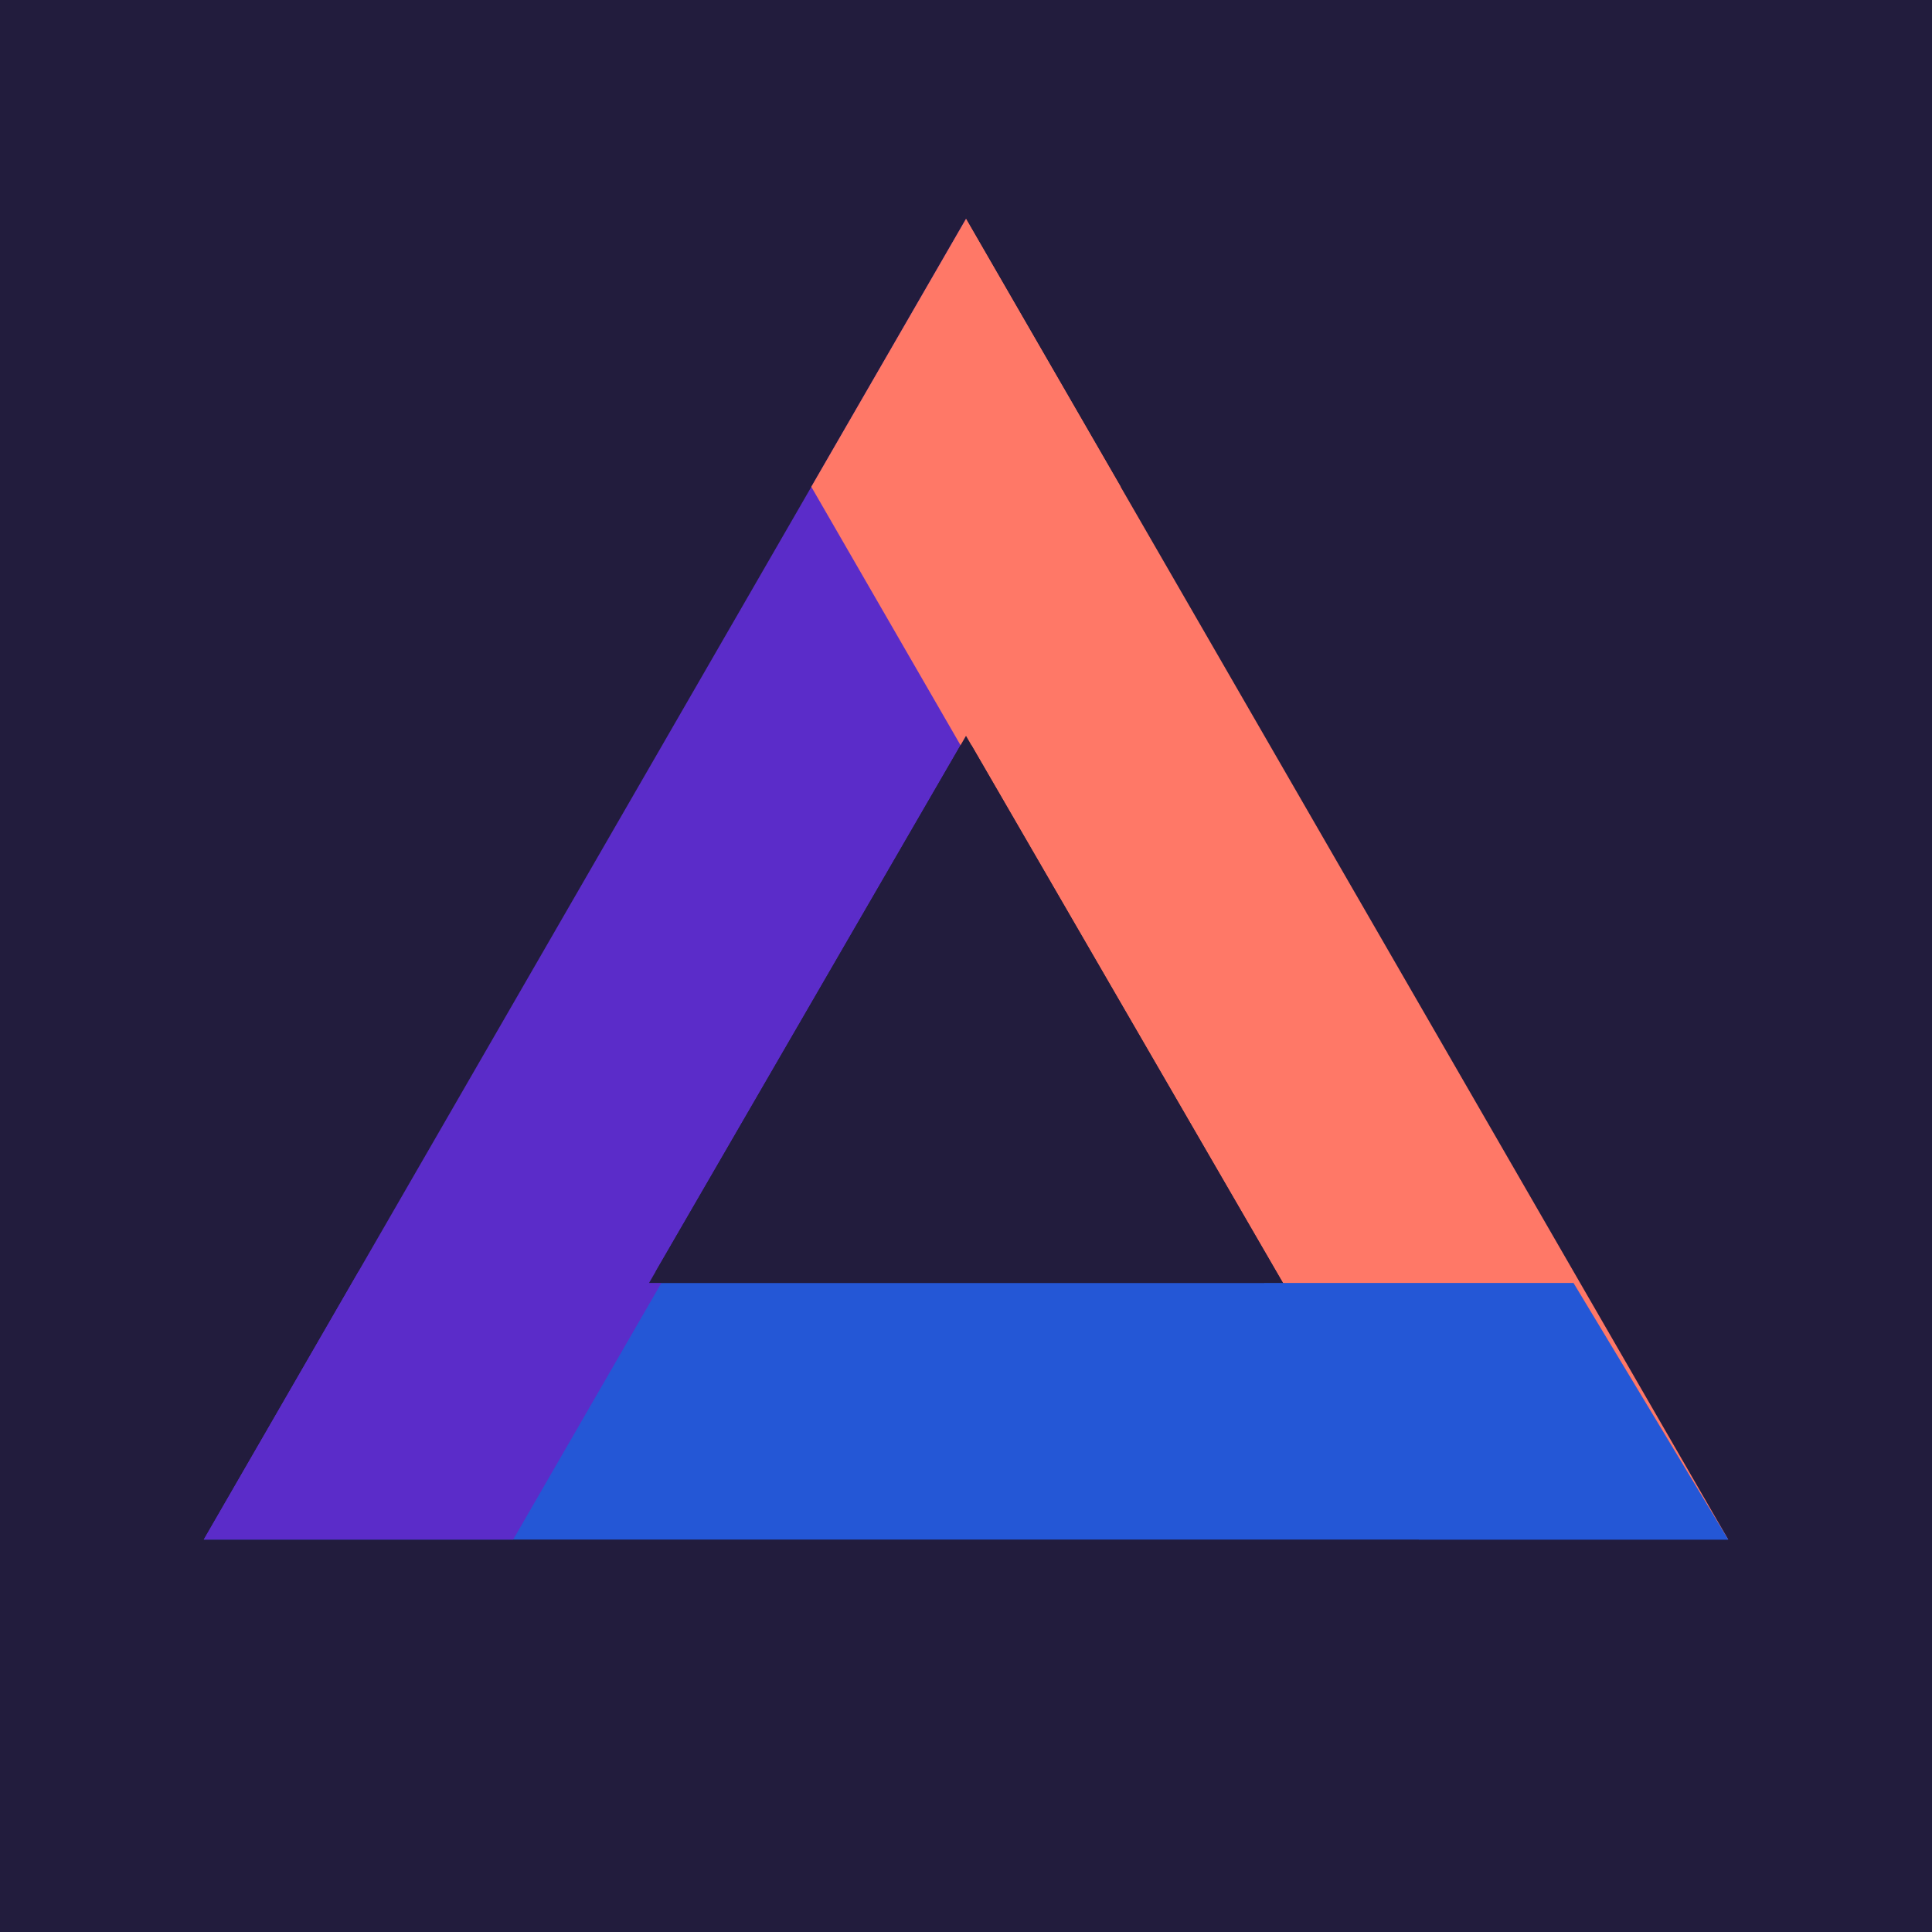
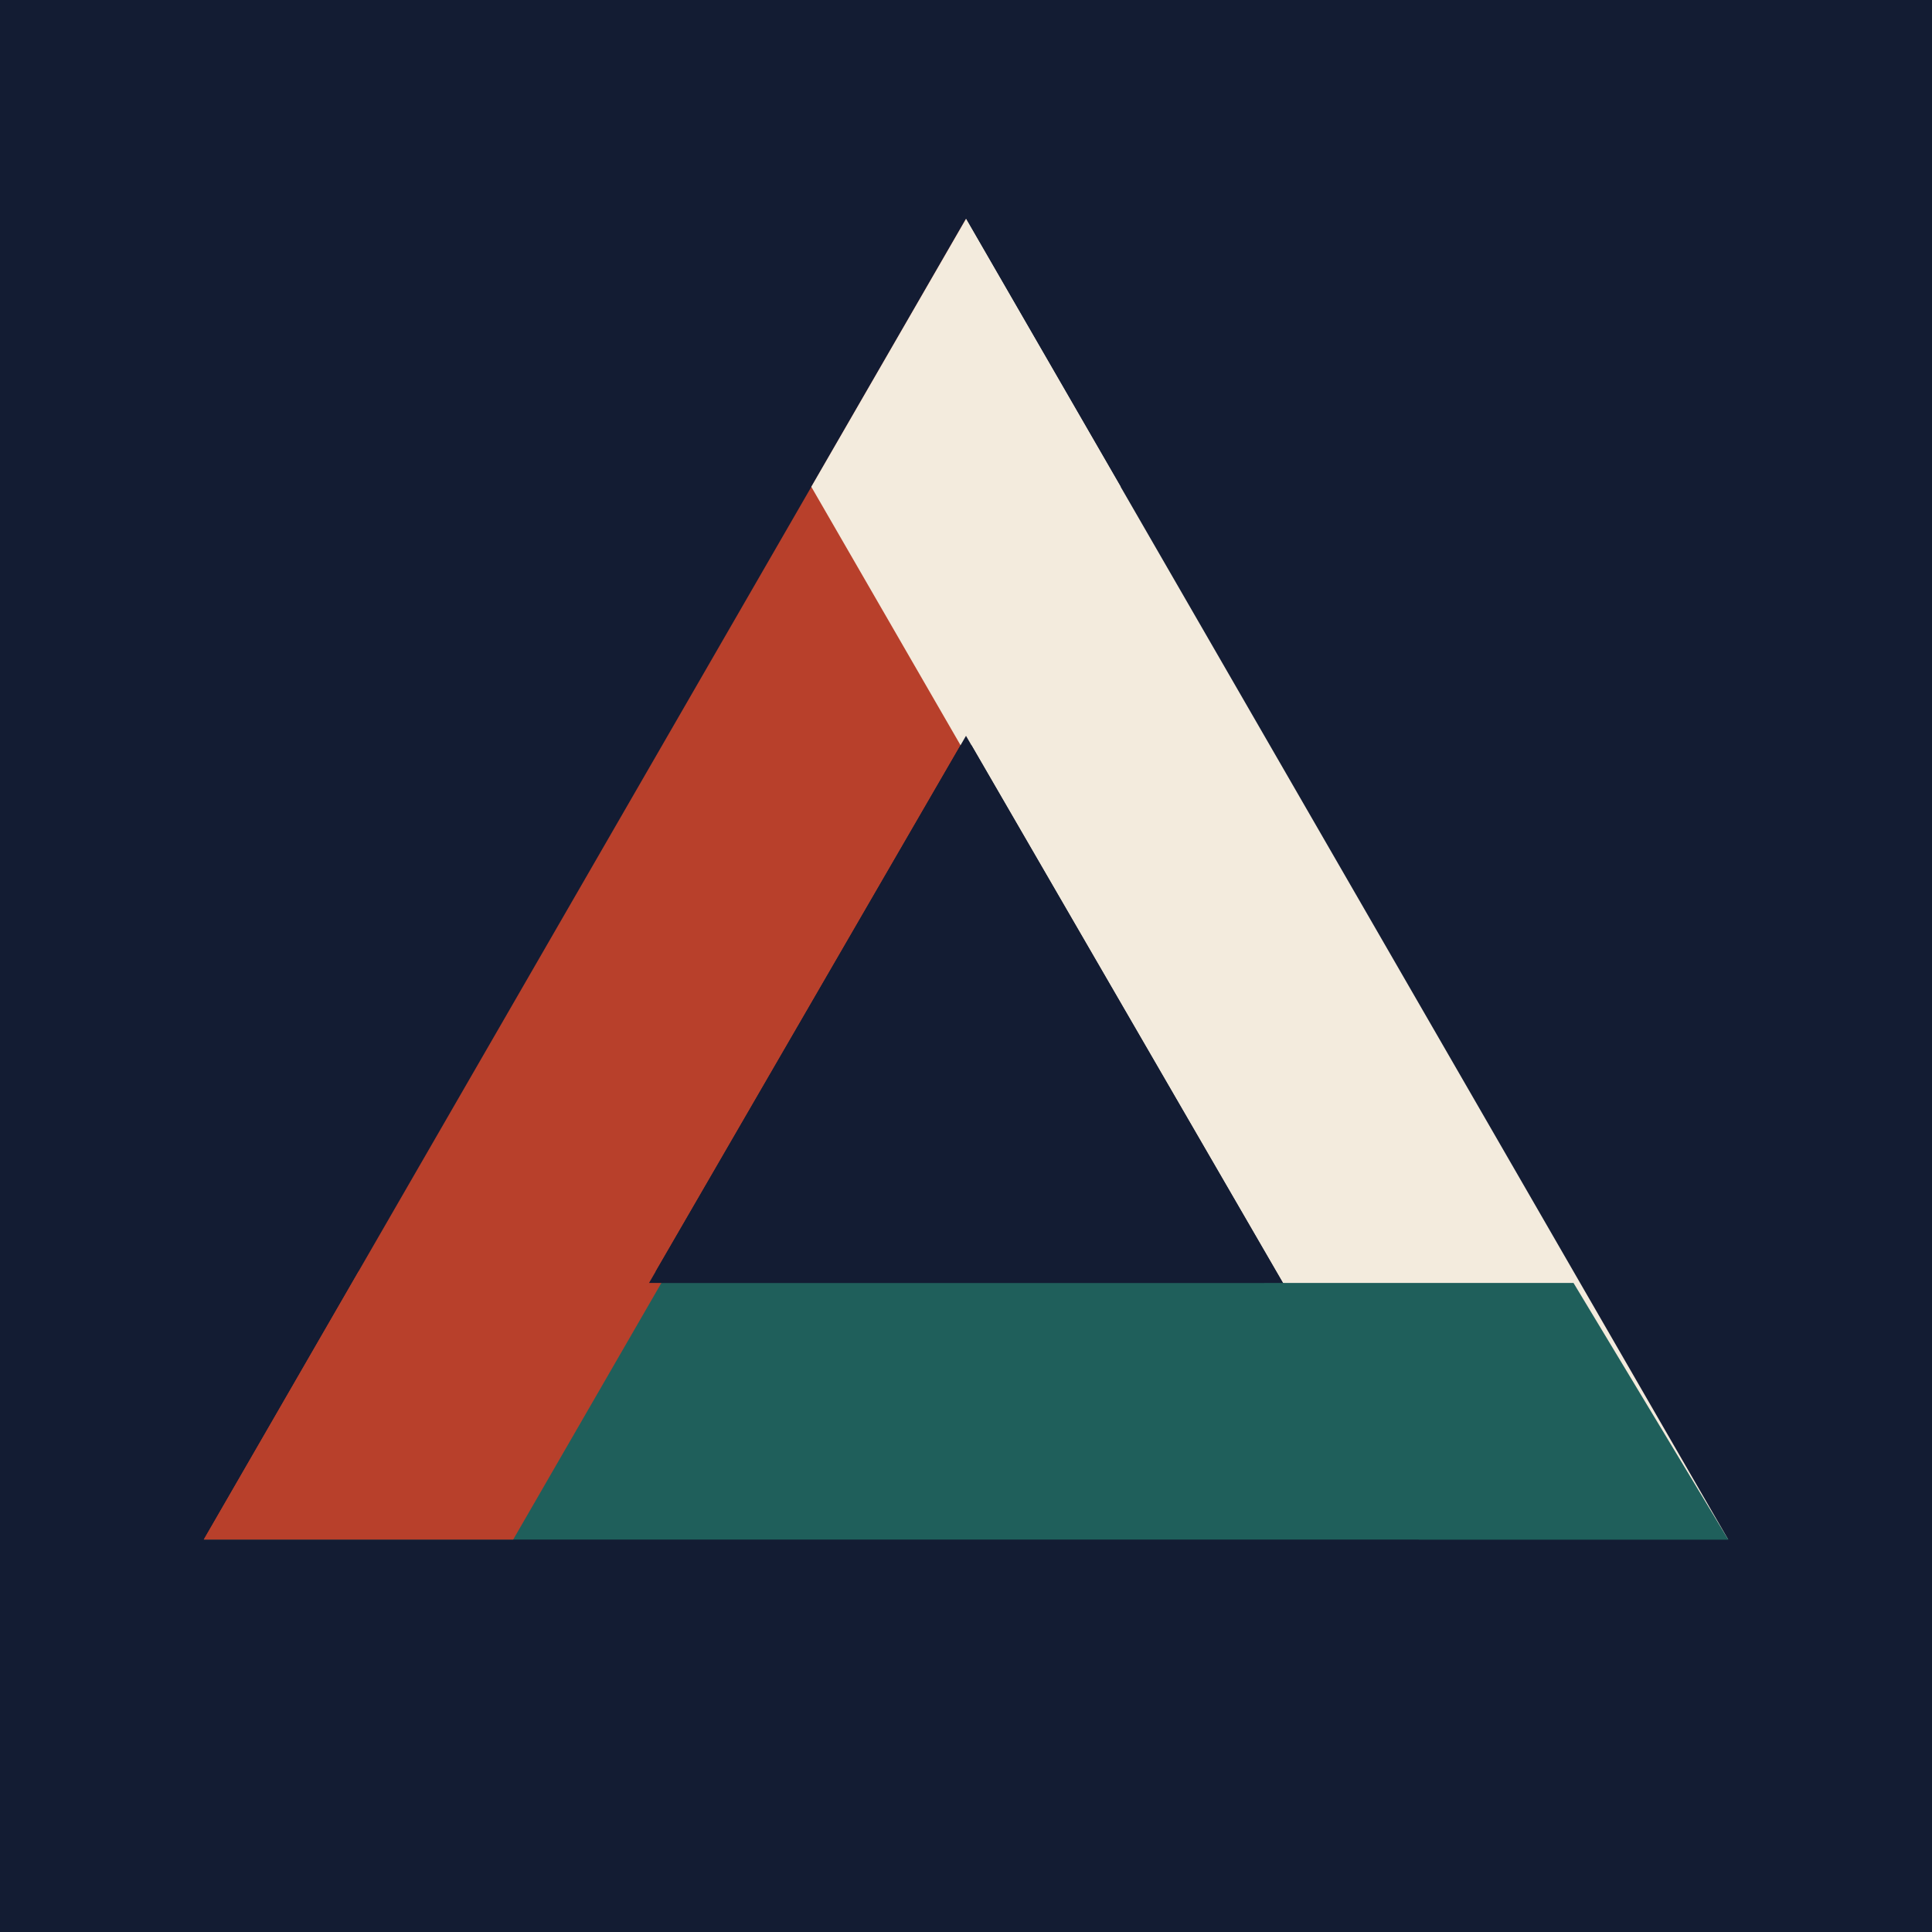
<svg xmlns="http://www.w3.org/2000/svg" viewBox="0 0 1024 1024" role="img" aria-labelledby="title description">
-   <rect width="1024" height="1024" fill="#221C3D" />
+   <rect width="1024" height="1024" fill="#131C33" />
  <g>
-     <path d="M512 116 108 816 344 680 512 390Z" fill="#5B2CC9" />
-     <path d="M512 116 512 390 680 680 916 816Z" fill="#FF7867" />
-     <path d="M108 816 916 816 680 680 344 680Z" fill="#2457D6" />
+     <path d="M512 116 108 816 344 680 512 390Z" fill="#B8402B" />
+     <path d="M512 116 512 390 680 680 916 816Z" fill="#F3EBDD" />
+     <path d="M108 816 916 816 680 680 344 680Z" fill="#1F5F5B" />
  </g>
-   <path d="m512 116 82 142-82 142-82-142Z" fill="#FF7867" />
-   <path d="m916 816-164 0-82-136 164 0Z" fill="#2457D6" />
-   <path d="m108 816 82-142 164 0-82 142Z" fill="#5B2CC9" />
-   <path d="m512 390 168 290H344Z" fill="#221C3D" />
+   <path d="m512 116 82 142-82 142-82-142Z" fill="#F3EBDD" />
+   <path d="m916 816-164 0-82-136 164 0Z" fill="#1F5F5B" />
+   <path d="m108 816 82-142 164 0-82 142Z" fill="#B8402B" />
+   <path d="m512 390 168 290H344Z" fill="#131C33" />
</svg>
